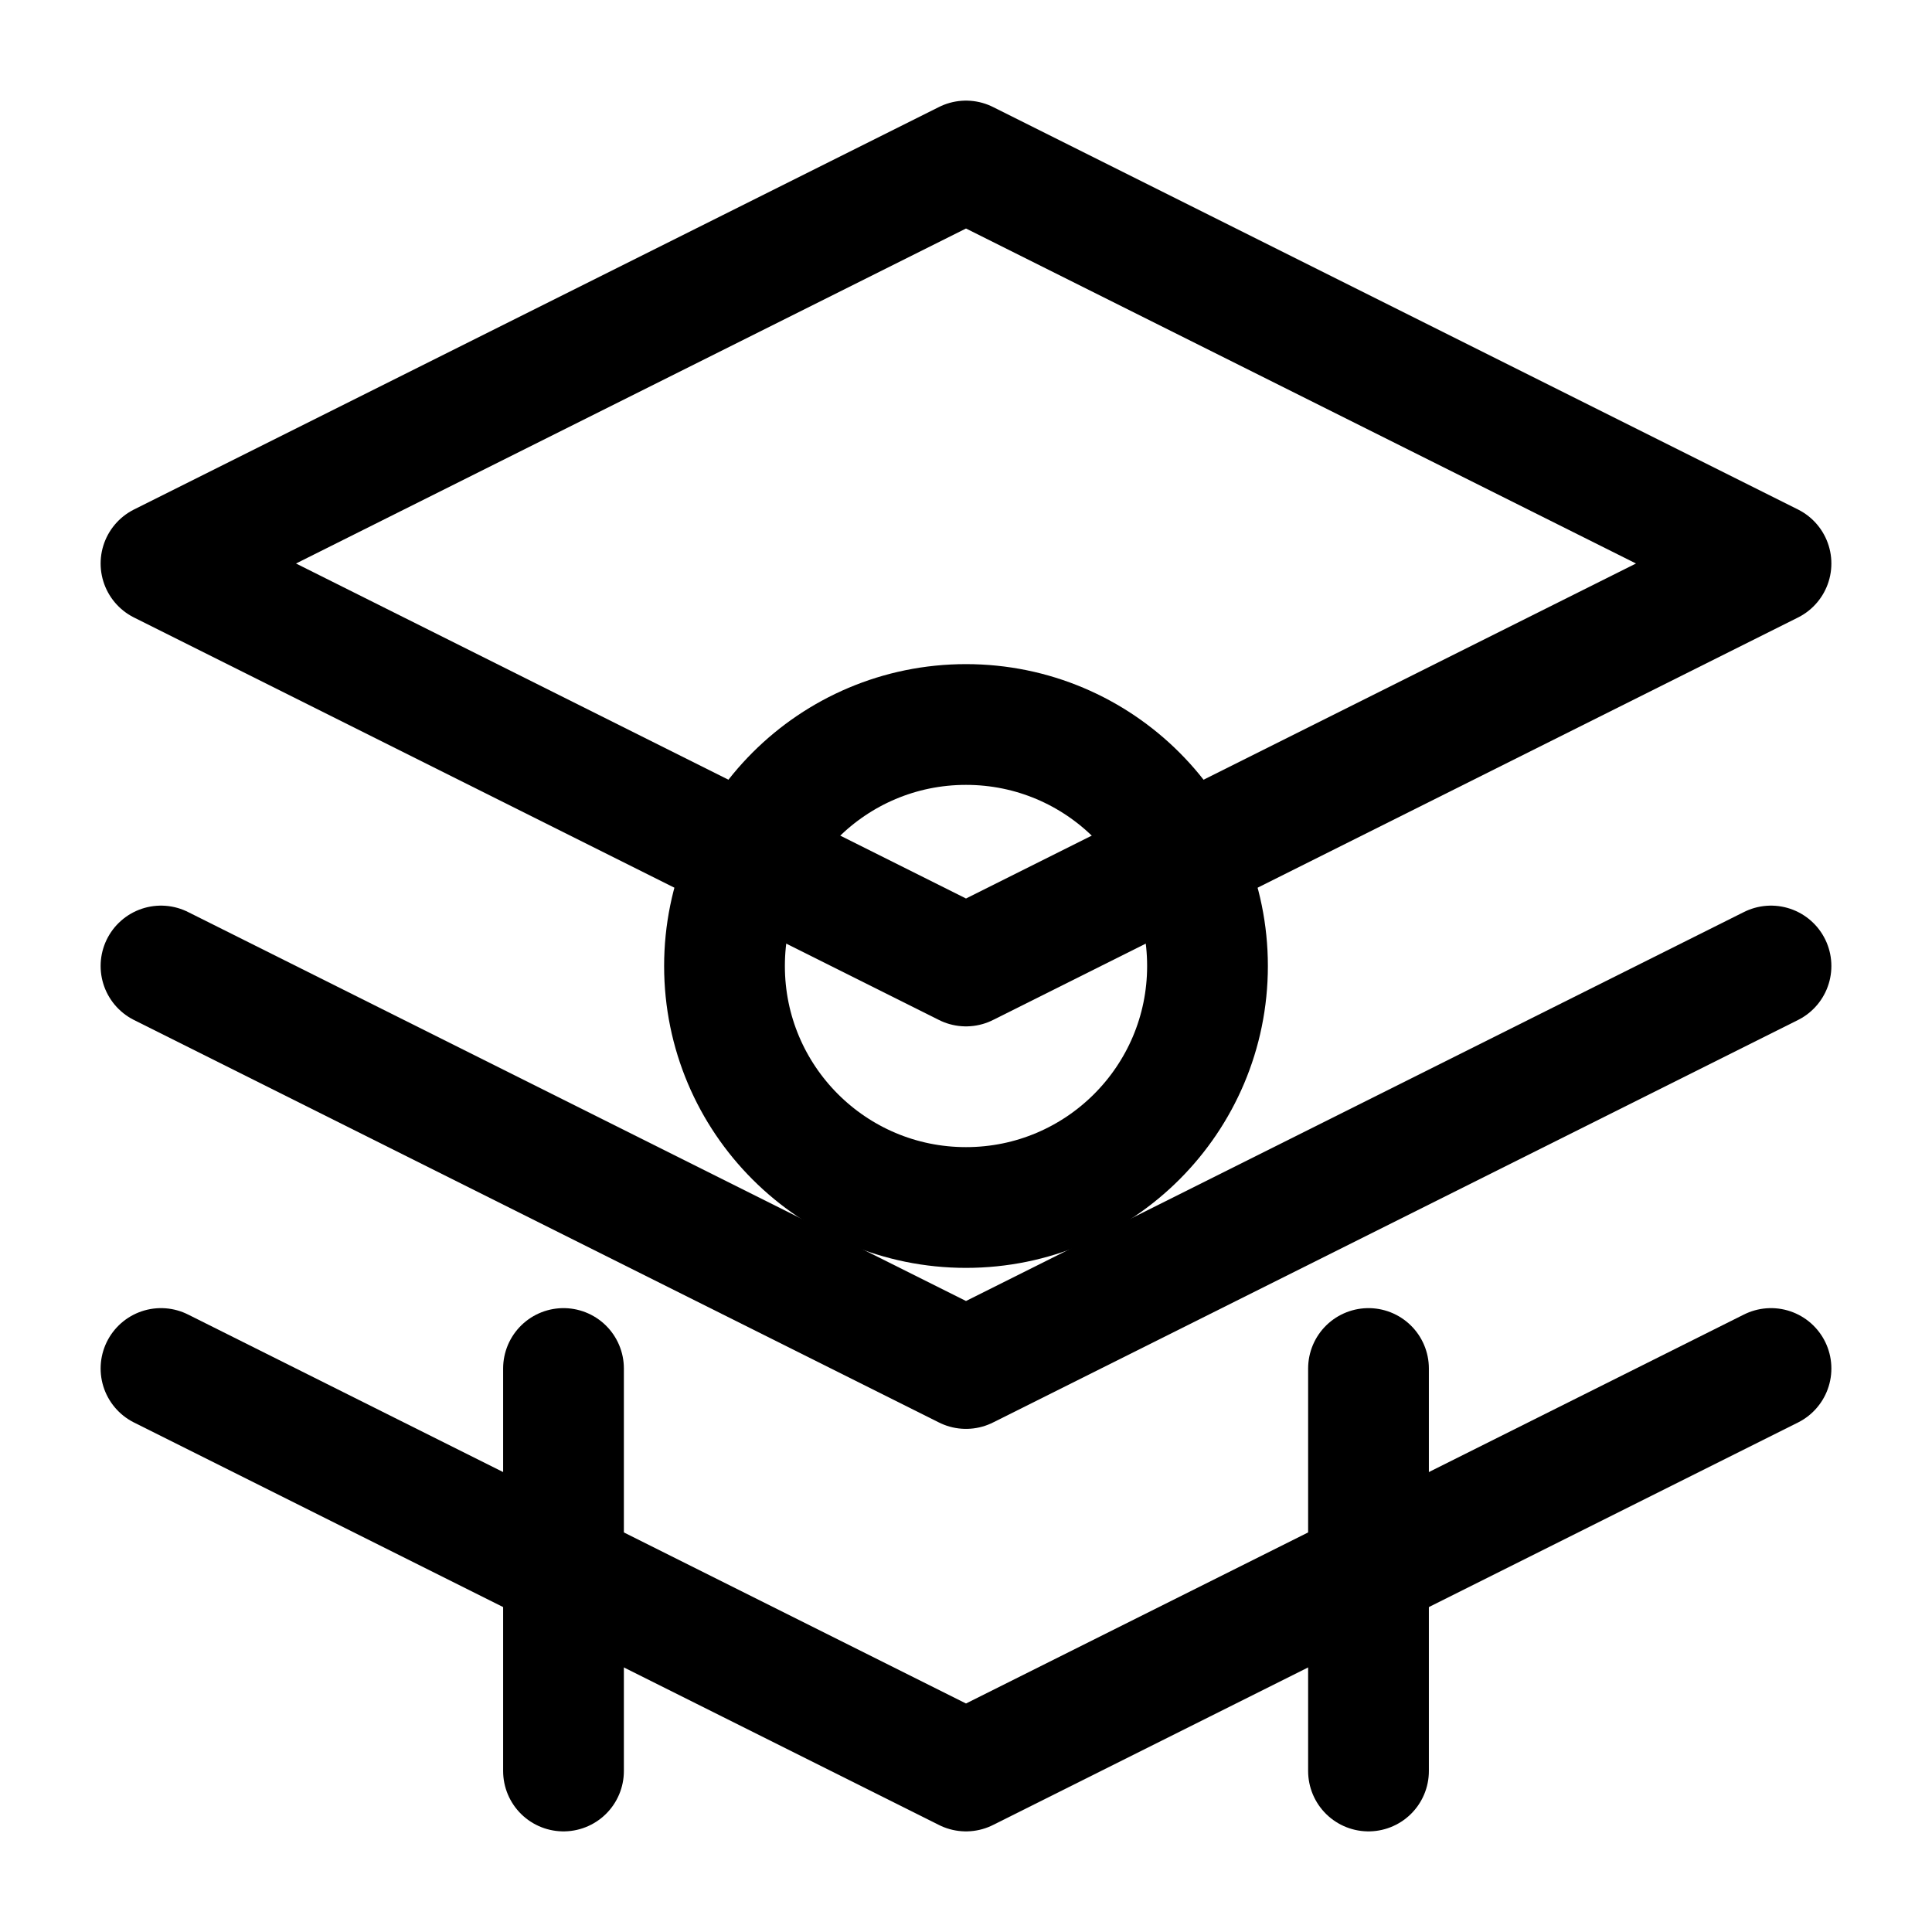
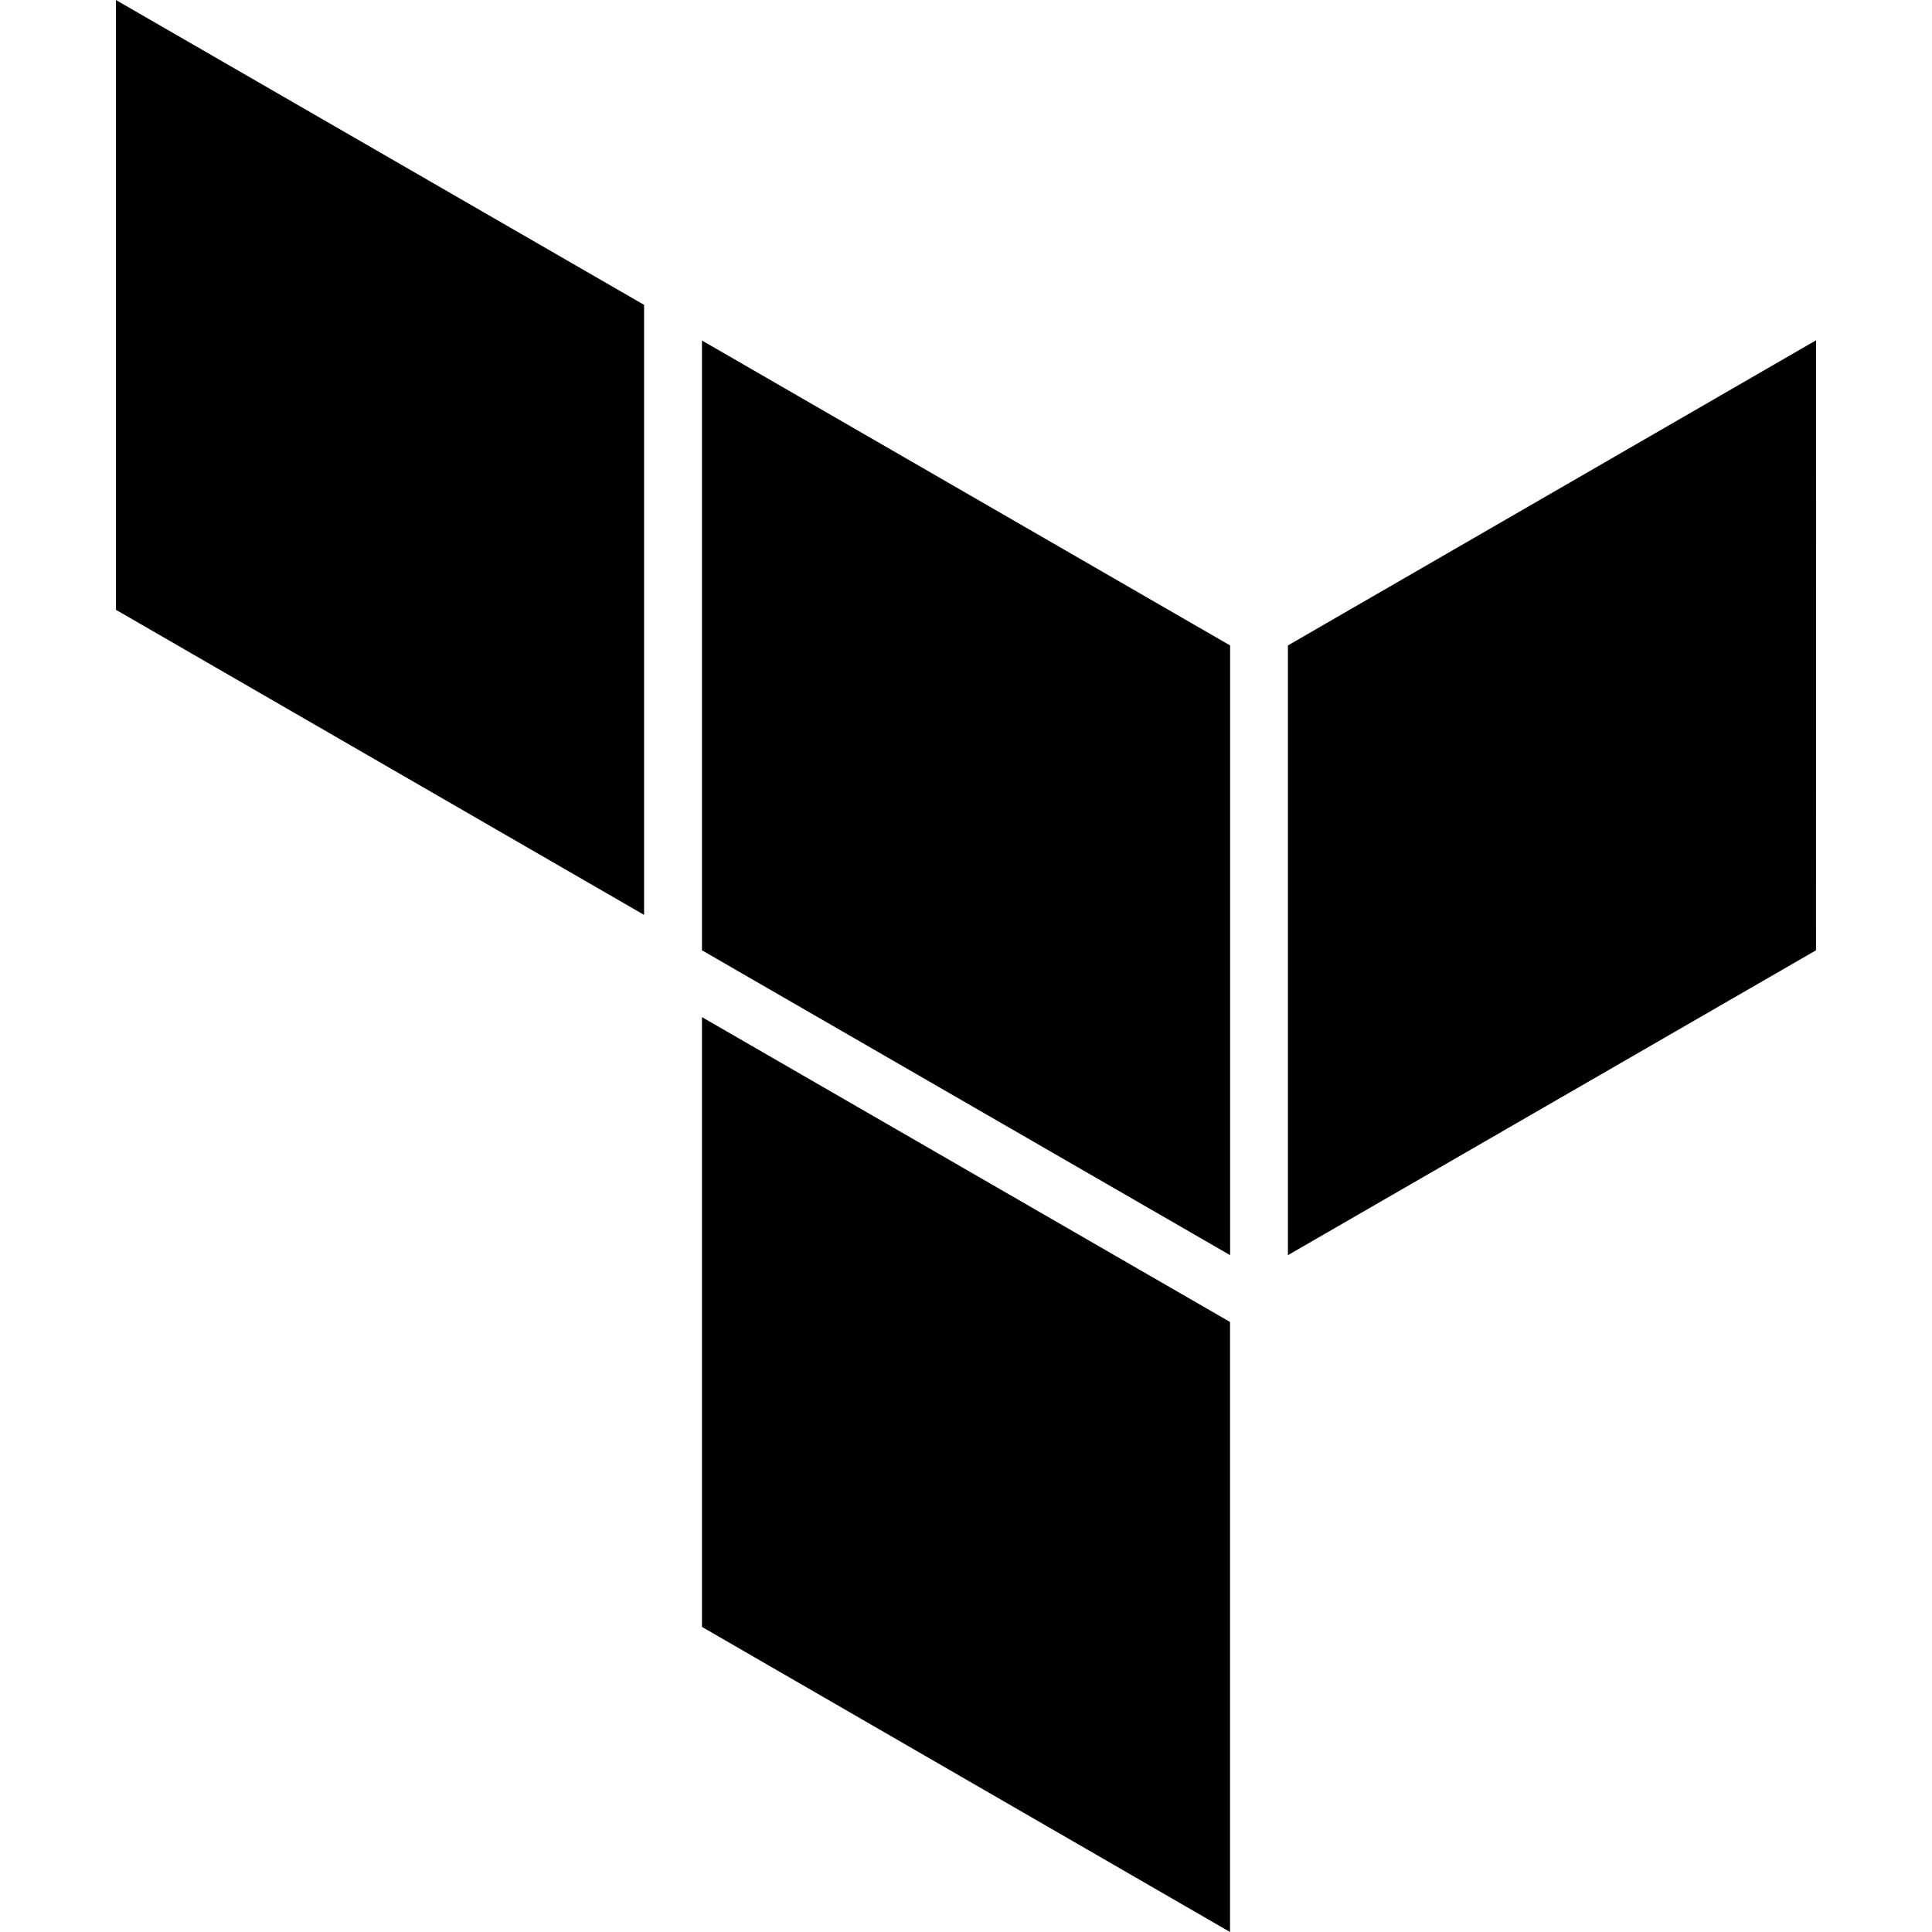
- <svg xmlns="http://www.w3.org/2000/svg" viewBox="0 0 24 24" fill="none" stroke="currentColor" stroke-width="1.5" stroke-linecap="round" stroke-linejoin="round">
-   <path d="M12 2L2 7l10 5 10-5-10-5z" />
-   <path d="M2 17l10 5 10-5" />
-   <path d="M2 12l10 5 10-5" />
-   <path d="M17 22v-5" />
-   <path d="M7 22v-5" />
-   <circle cx="12" cy="12" r="3" />
+ <svg xmlns="http://www.w3.org/2000/svg" viewBox="0 0 24 24" fill="currentColor" aria-hidden="true" focusable="false">
+   <path d="M1.44 0v7.575l6.561 3.79V3.787zm21.12 4.227l-6.561 3.791v7.574l6.56-3.787zM8.72 4.23v7.575l6.561 3.787V8.018zm0 8.405v7.575L15.28 24v-7.578z" />
</svg>
